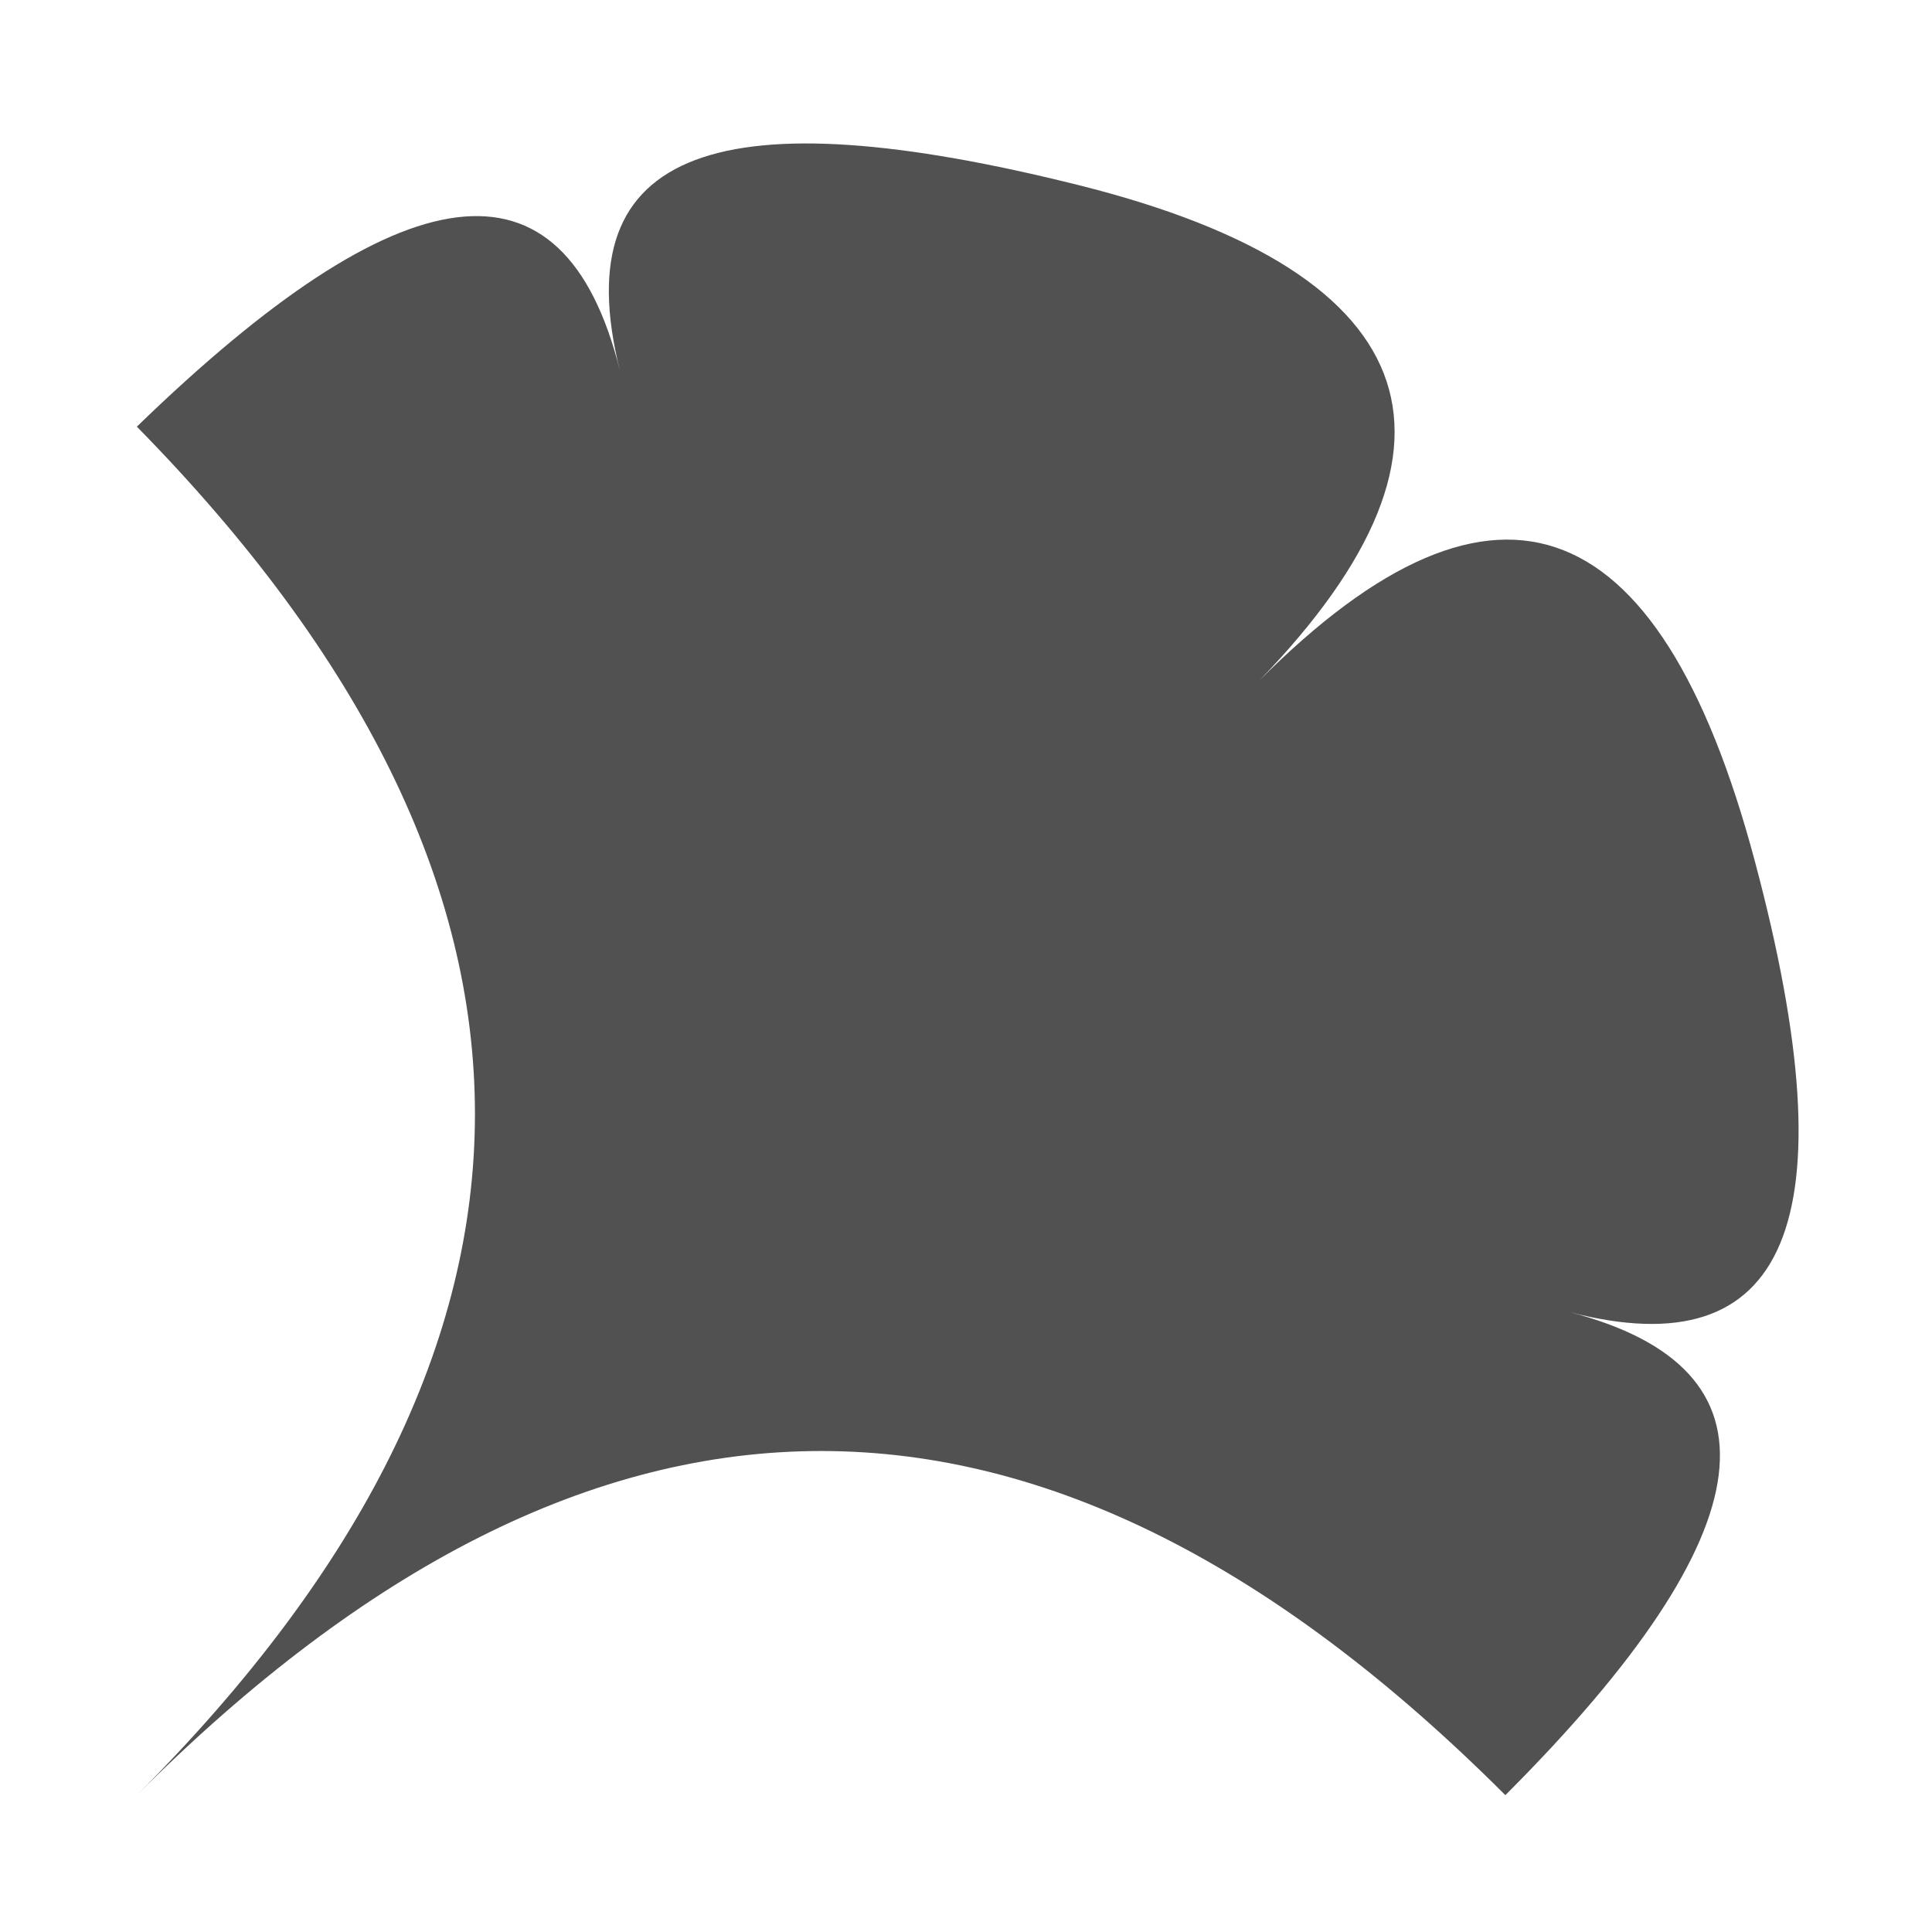
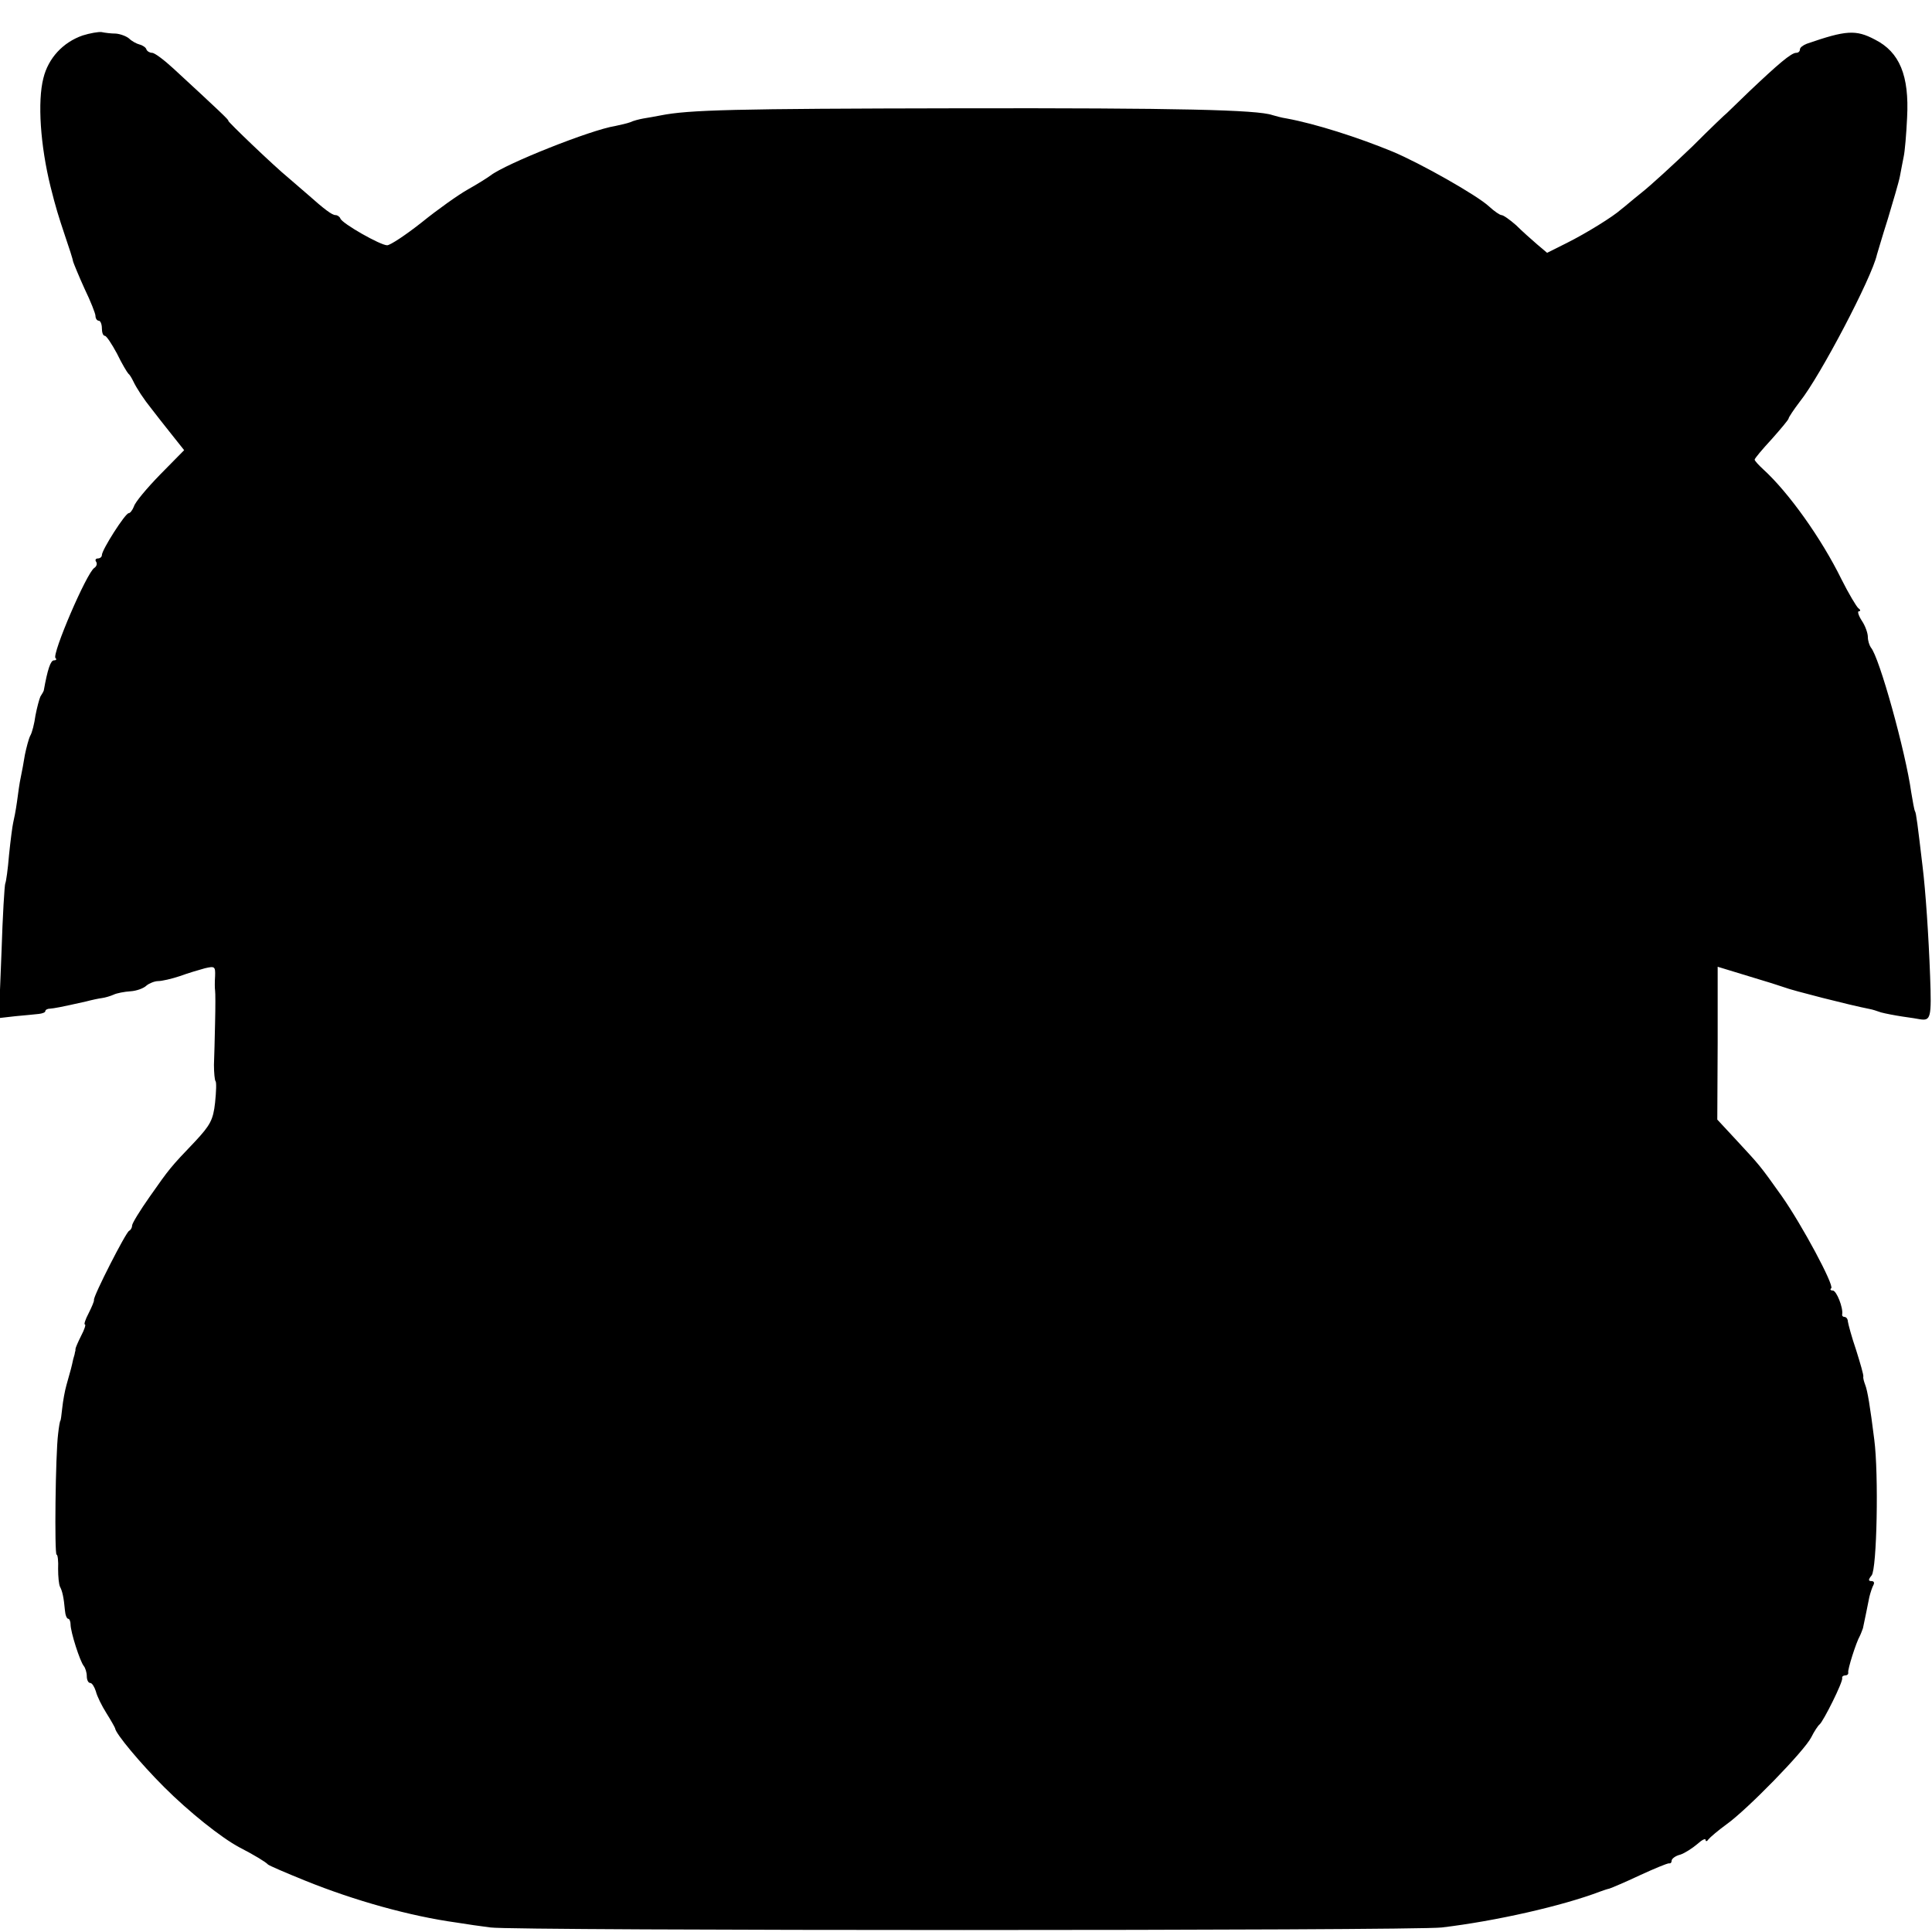
- <svg xmlns="http://www.w3.org/2000/svg" version="1.1" x="0px" y="0px" width="24px" height="24px" viewBox="0 0 24 24">
-   <style type="text/css">
- 	.st0{fill:#515151;}
- </style>
-   <path class="st0" d="M1.7,22.3c5.7-5.7,11.3-5.7,17,0c3.3-3.3,3.5-5.3,0.8-6c2.7,0.7,3.5-1.1,2.3-5.6s-3.3-5.2-6.3-2.1  c3-3,2.3-5.2-2.1-6.3S7,1.8,7.7,4.6C7,1.8,5,2.1,1.7,5.3C7.3,11,7.3,16.7,1.7,22.3" />
+ <svg xmlns="http://www.w3.org/2000/svg" version="1.0" width="512pt" height="512pt" viewBox="0 0 512 512" preserveAspectRatio="xMidYMid meet">
+   <g transform="translate(0,512) scale(0.1,-0.1)" fill="#000000" stroke="none">
+     <path d="M219 5026 c-52 -18 -91 -60 -104 -113 -16 -62 -8 -179 19 -288 14 -56 21 -78 38 -129 11 -32 21 -63 22 -70 2 -6 15 -38 30 -71 16 -33 29 -66 29 -72 0 -7 4 -13 9 -13 4 0 8 -9 8 -20 0 -11 3 -20 8 -20 4 0 18 -21 32 -47 13 -27 27 -50 30 -53 4 -3 9 -12 13 -20 9 -19 28 -48 49 -74 9 -12 32 -41 51 -65 l35 -44 -64 -65 c-35 -36 -66 -73 -69 -84 -4 -10 -10 -18 -14 -18 -9 0 -71 -97 -71 -111 0 -5 -5 -9 -11 -9 -5 0 -8 -4 -4 -9 3 -5 1 -12 -5 -16 -20 -12 -113 -229 -103 -239 4 -3 2 -6 -4 -6 -9 0 -17 -24 -27 -80 -1 -3 -5 -10 -9 -16 -3 -7 -9 -29 -13 -50 -3 -22 -9 -46 -14 -54 -4 -8 -10 -31 -14 -50 -3 -19 -8 -46 -11 -60 -3 -13 -7 -42 -10 -65 -3 -22 -8 -47 -10 -55 -2 -8 -7 -46 -11 -85 -3 -38 -8 -73 -10 -76 -2 -4 -7 -86 -10 -182 l-7 -175 44 5 c24 2 52 5 62 6 9 1 17 4 17 7 0 4 6 7 13 7 11 1 24 3 95 19 15 4 34 8 42 9 8 1 22 5 31 9 8 4 29 8 45 9 16 1 35 8 42 15 7 6 22 12 31 12 10 0 36 6 57 13 22 8 52 17 67 21 26 6 28 5 27 -21 -1 -15 -1 -32 0 -38 1 -5 1 -44 0 -85 -1 -41 -2 -92 -3 -112 0 -21 2 -40 4 -43 3 -2 2 -28 -1 -57 -5 -46 -13 -60 -53 -103 -66 -69 -68 -72 -120 -146 -26 -37 -47 -71 -47 -77 0 -6 -4 -12 -8 -14 -8 -3 -95 -173 -93 -183 1 -3 -6 -19 -14 -35 -9 -17 -13 -30 -10 -30 3 0 -1 -13 -10 -30 -8 -16 -15 -32 -15 -35 0 -3 0 -6 -1 -7 0 -2 -2 -11 -5 -20 -4 -19 -6 -27 -18 -69 -4 -14 -9 -41 -11 -60 -2 -19 -4 -34 -5 -34 -1 0 -4 -16 -6 -35 -7 -54 -10 -320 -4 -320 3 0 5 -17 4 -38 0 -20 2 -41 5 -47 6 -11 10 -28 13 -62 1 -13 5 -23 9 -23 3 0 6 -7 6 -15 0 -20 25 -98 35 -110 4 -5 8 -17 8 -27 0 -10 4 -18 9 -18 5 0 11 -10 15 -22 3 -13 16 -39 28 -58 12 -19 22 -37 23 -40 1 -14 67 -93 130 -156 65 -65 151 -134 200 -160 39 -20 70 -39 75 -45 3 -3 47 -22 99 -43 131 -53 278 -94 401 -111 25 -4 65 -10 90 -13 59 -9 2448 -9 2521 0 143 17 319 57 419 95 8 3 20 7 25 8 6 2 42 17 80 35 39 18 73 32 78 32 4 -1 7 2 7 7 0 5 10 13 23 16 12 4 32 17 45 28 12 11 22 16 22 11 0 -5 4 -4 8 2 4 5 25 23 47 39 55 39 207 195 225 231 8 16 18 31 22 34 10 8 63 114 60 123 -1 4 3 7 8 7 5 0 9 3 8 8 -2 7 21 80 31 97 3 6 6 15 8 20 5 24 13 62 17 83 3 12 8 27 11 32 3 6 1 10 -6 10 -8 0 -8 4 1 15 14 17 19 268 7 360 -11 88 -18 130 -24 145 -3 8 -6 18 -5 22 1 4 -8 35 -19 70 -12 35 -21 69 -22 76 0 6 -4 12 -9 12 -4 0 -7 3 -6 7 3 17 -15 63 -25 63 -6 0 -8 3 -4 6 8 8 -77 167 -131 244 -59 83 -58 81 -119 147 l-52 56 1 203 0 202 82 -25 c44 -13 88 -27 96 -30 17 -7 173 -47 225 -57 6 -1 19 -5 30 -9 11 -3 37 -8 57 -11 21 -3 41 -6 45 -7 30 -5 32 3 28 114 -4 108 -12 226 -20 291 -13 110 -17 142 -20 146 -2 3 -6 26 -10 50 -15 108 -85 360 -107 384 -4 6 -8 18 -8 28 0 10 -7 30 -16 43 -9 14 -12 25 -8 25 5 0 5 4 -1 8 -5 4 -26 39 -45 77 -53 108 -140 230 -207 291 -13 12 -23 23 -23 26 0 3 20 27 45 54 24 27 45 52 45 55 0 3 14 24 30 45 53 66 191 329 204 389 2 6 14 48 29 95 14 47 29 97 32 113 3 15 7 38 10 52 3 13 7 60 9 103 6 112 -20 174 -85 207 -51 27 -77 25 -181 -11 -10 -4 -18 -10 -18 -15 0 -5 -4 -9 -10 -9 -13 0 -48 -30 -124 -102 -33 -32 -60 -58 -60 -58 -1 0 -42 -39 -91 -88 -50 -48 -110 -103 -134 -122 -24 -19 -48 -40 -55 -45 -21 -19 -92 -63 -144 -89 l-52 -26 -26 22 c-15 13 -40 35 -56 51 -17 15 -34 27 -39 27 -4 0 -19 10 -33 23 -31 29 -181 114 -255 145 -92 38 -205 74 -281 88 -14 2 -31 7 -38 9 -40 14 -248 19 -832 18 -597 -1 -715 -4 -790 -19 -14 -3 -34 -6 -45 -8 -11 -2 -27 -6 -35 -10 -8 -3 -26 -7 -40 -10 -64 -10 -290 -100 -330 -131 -8 -6 -35 -23 -60 -37 -25 -14 -80 -53 -122 -87 -43 -34 -84 -61 -92 -61 -18 0 -120 58 -124 71 -2 5 -8 9 -13 9 -9 0 -29 15 -74 55 -13 11 -36 31 -51 44 -38 31 -163 151 -159 151 4 0 -29 31 -145 138 -25 23 -50 42 -57 42 -6 0 -13 4 -15 9 -1 5 -10 11 -18 13 -8 2 -21 9 -28 16 -7 6 -23 12 -35 13 -12 0 -29 2 -38 4 -8 1 -31 -3 -50 -9z" />
+   </g>
</svg>
